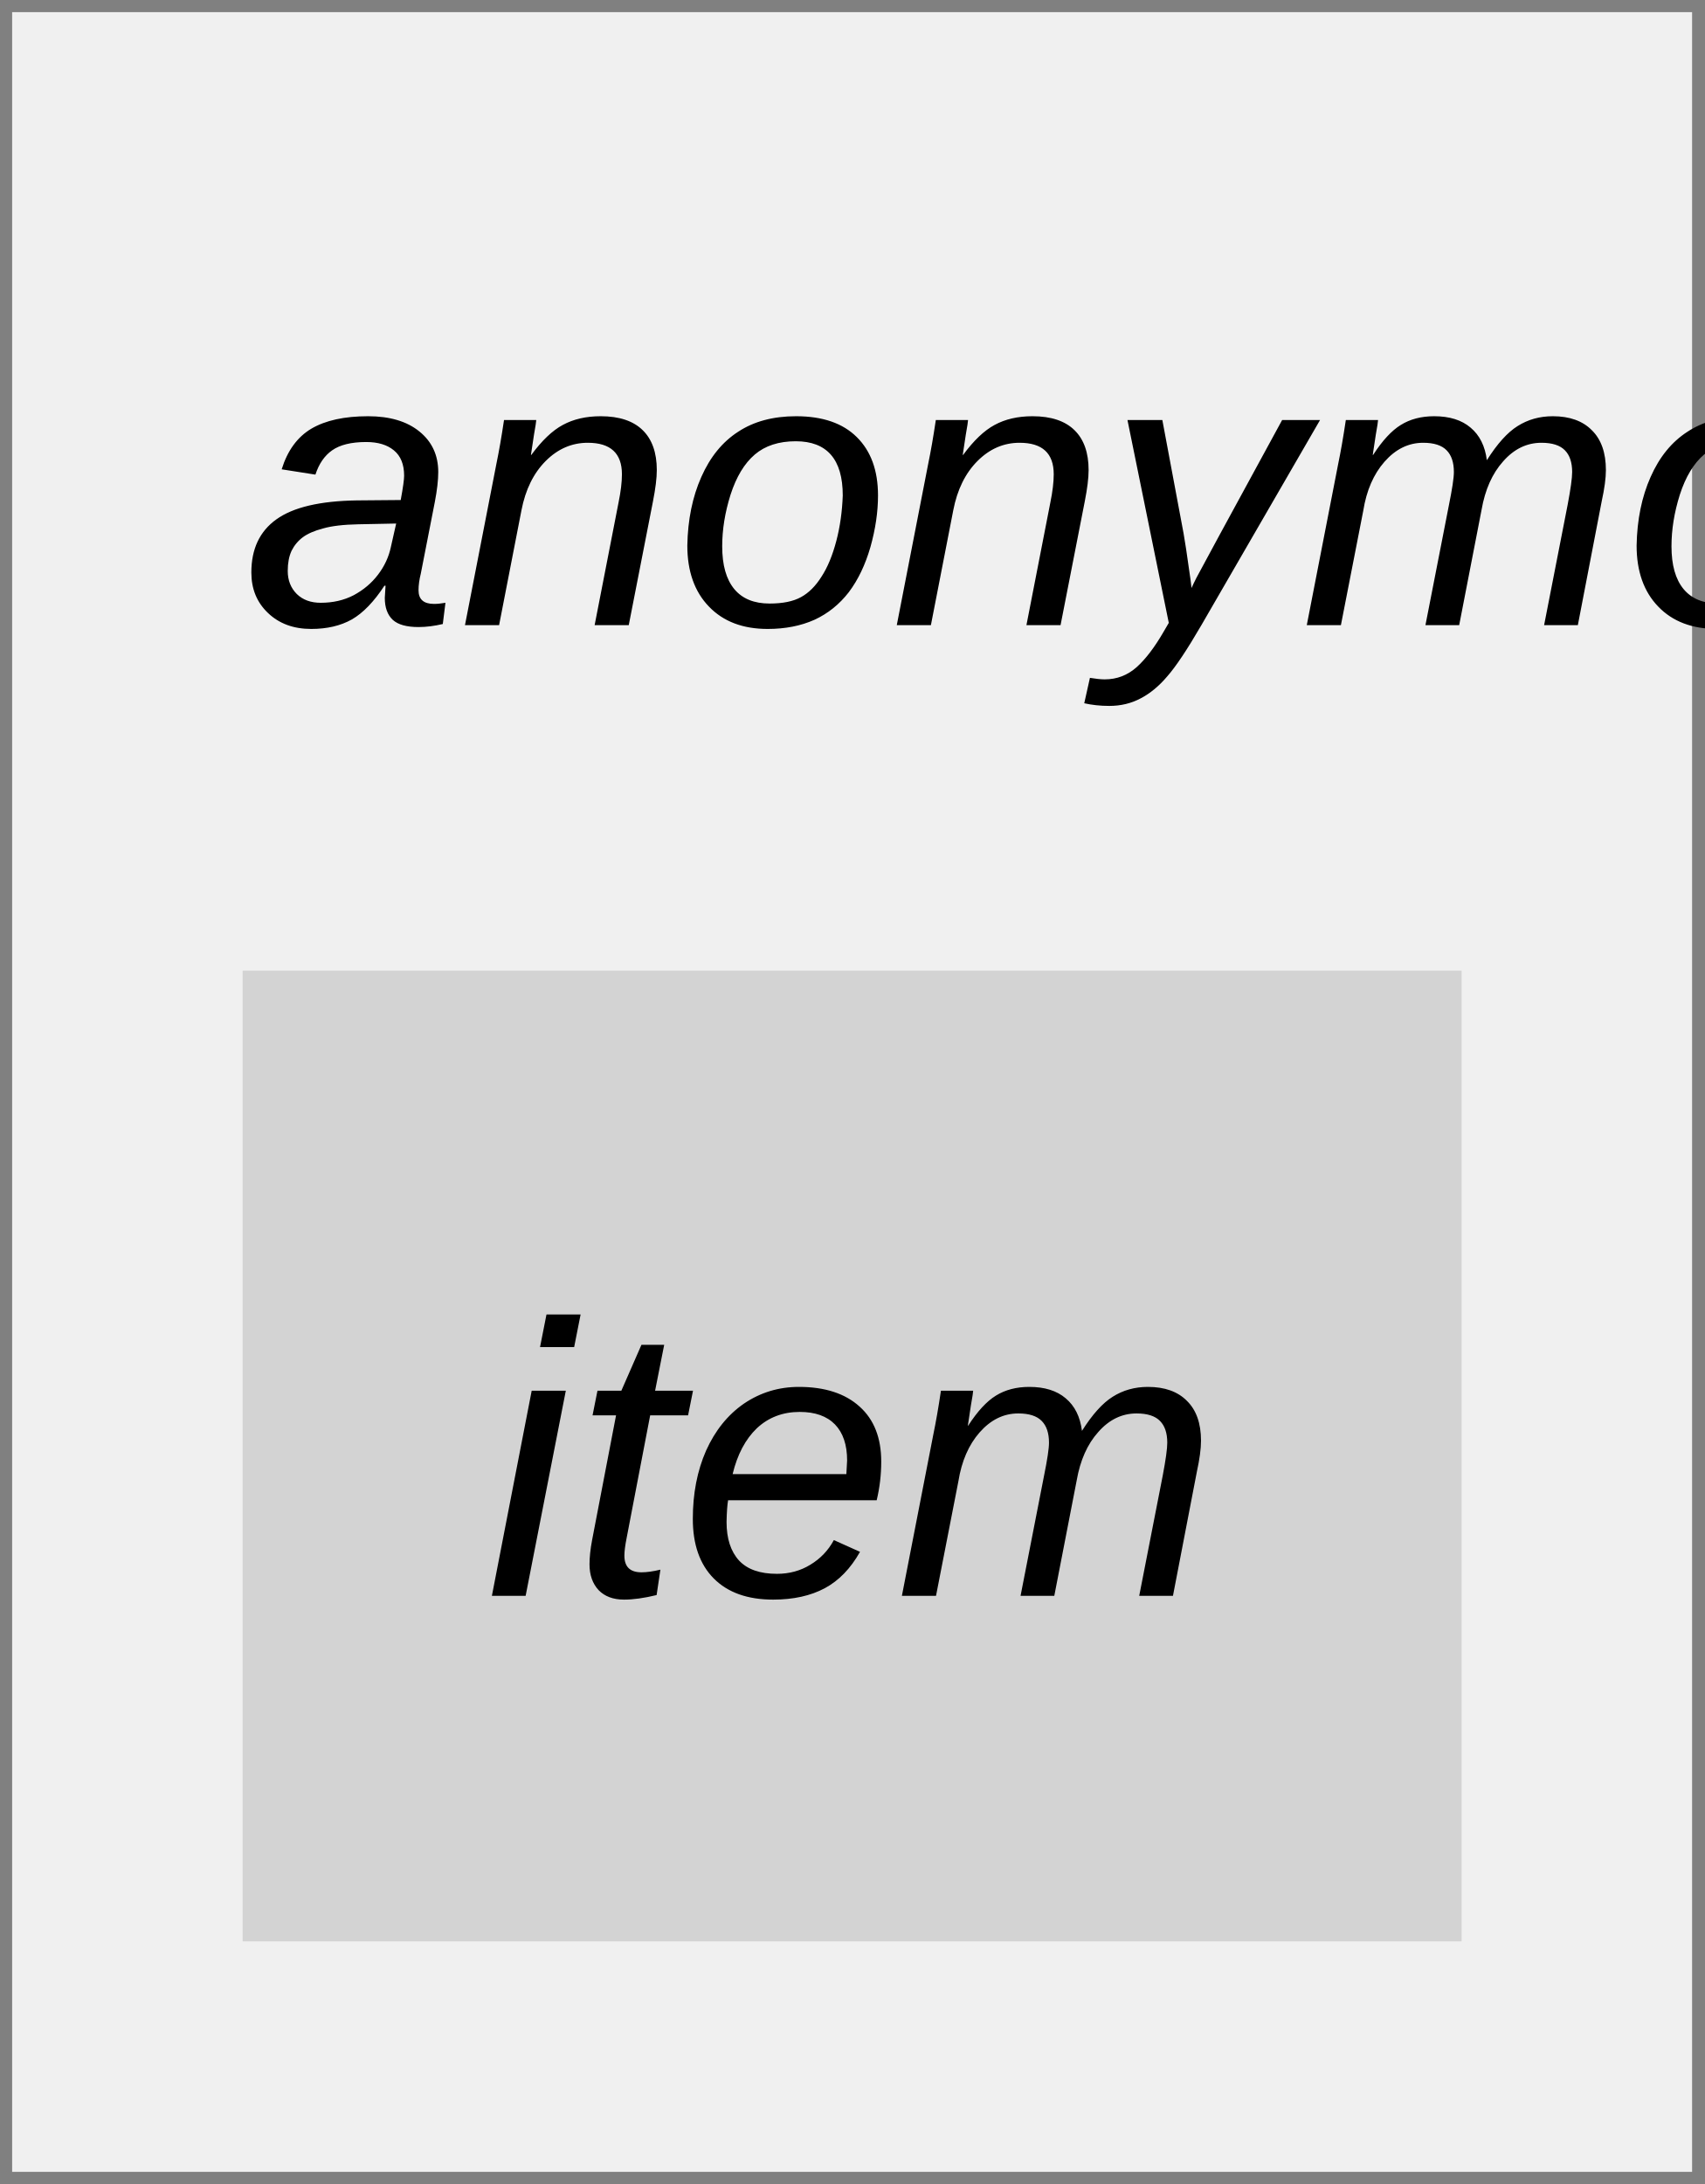
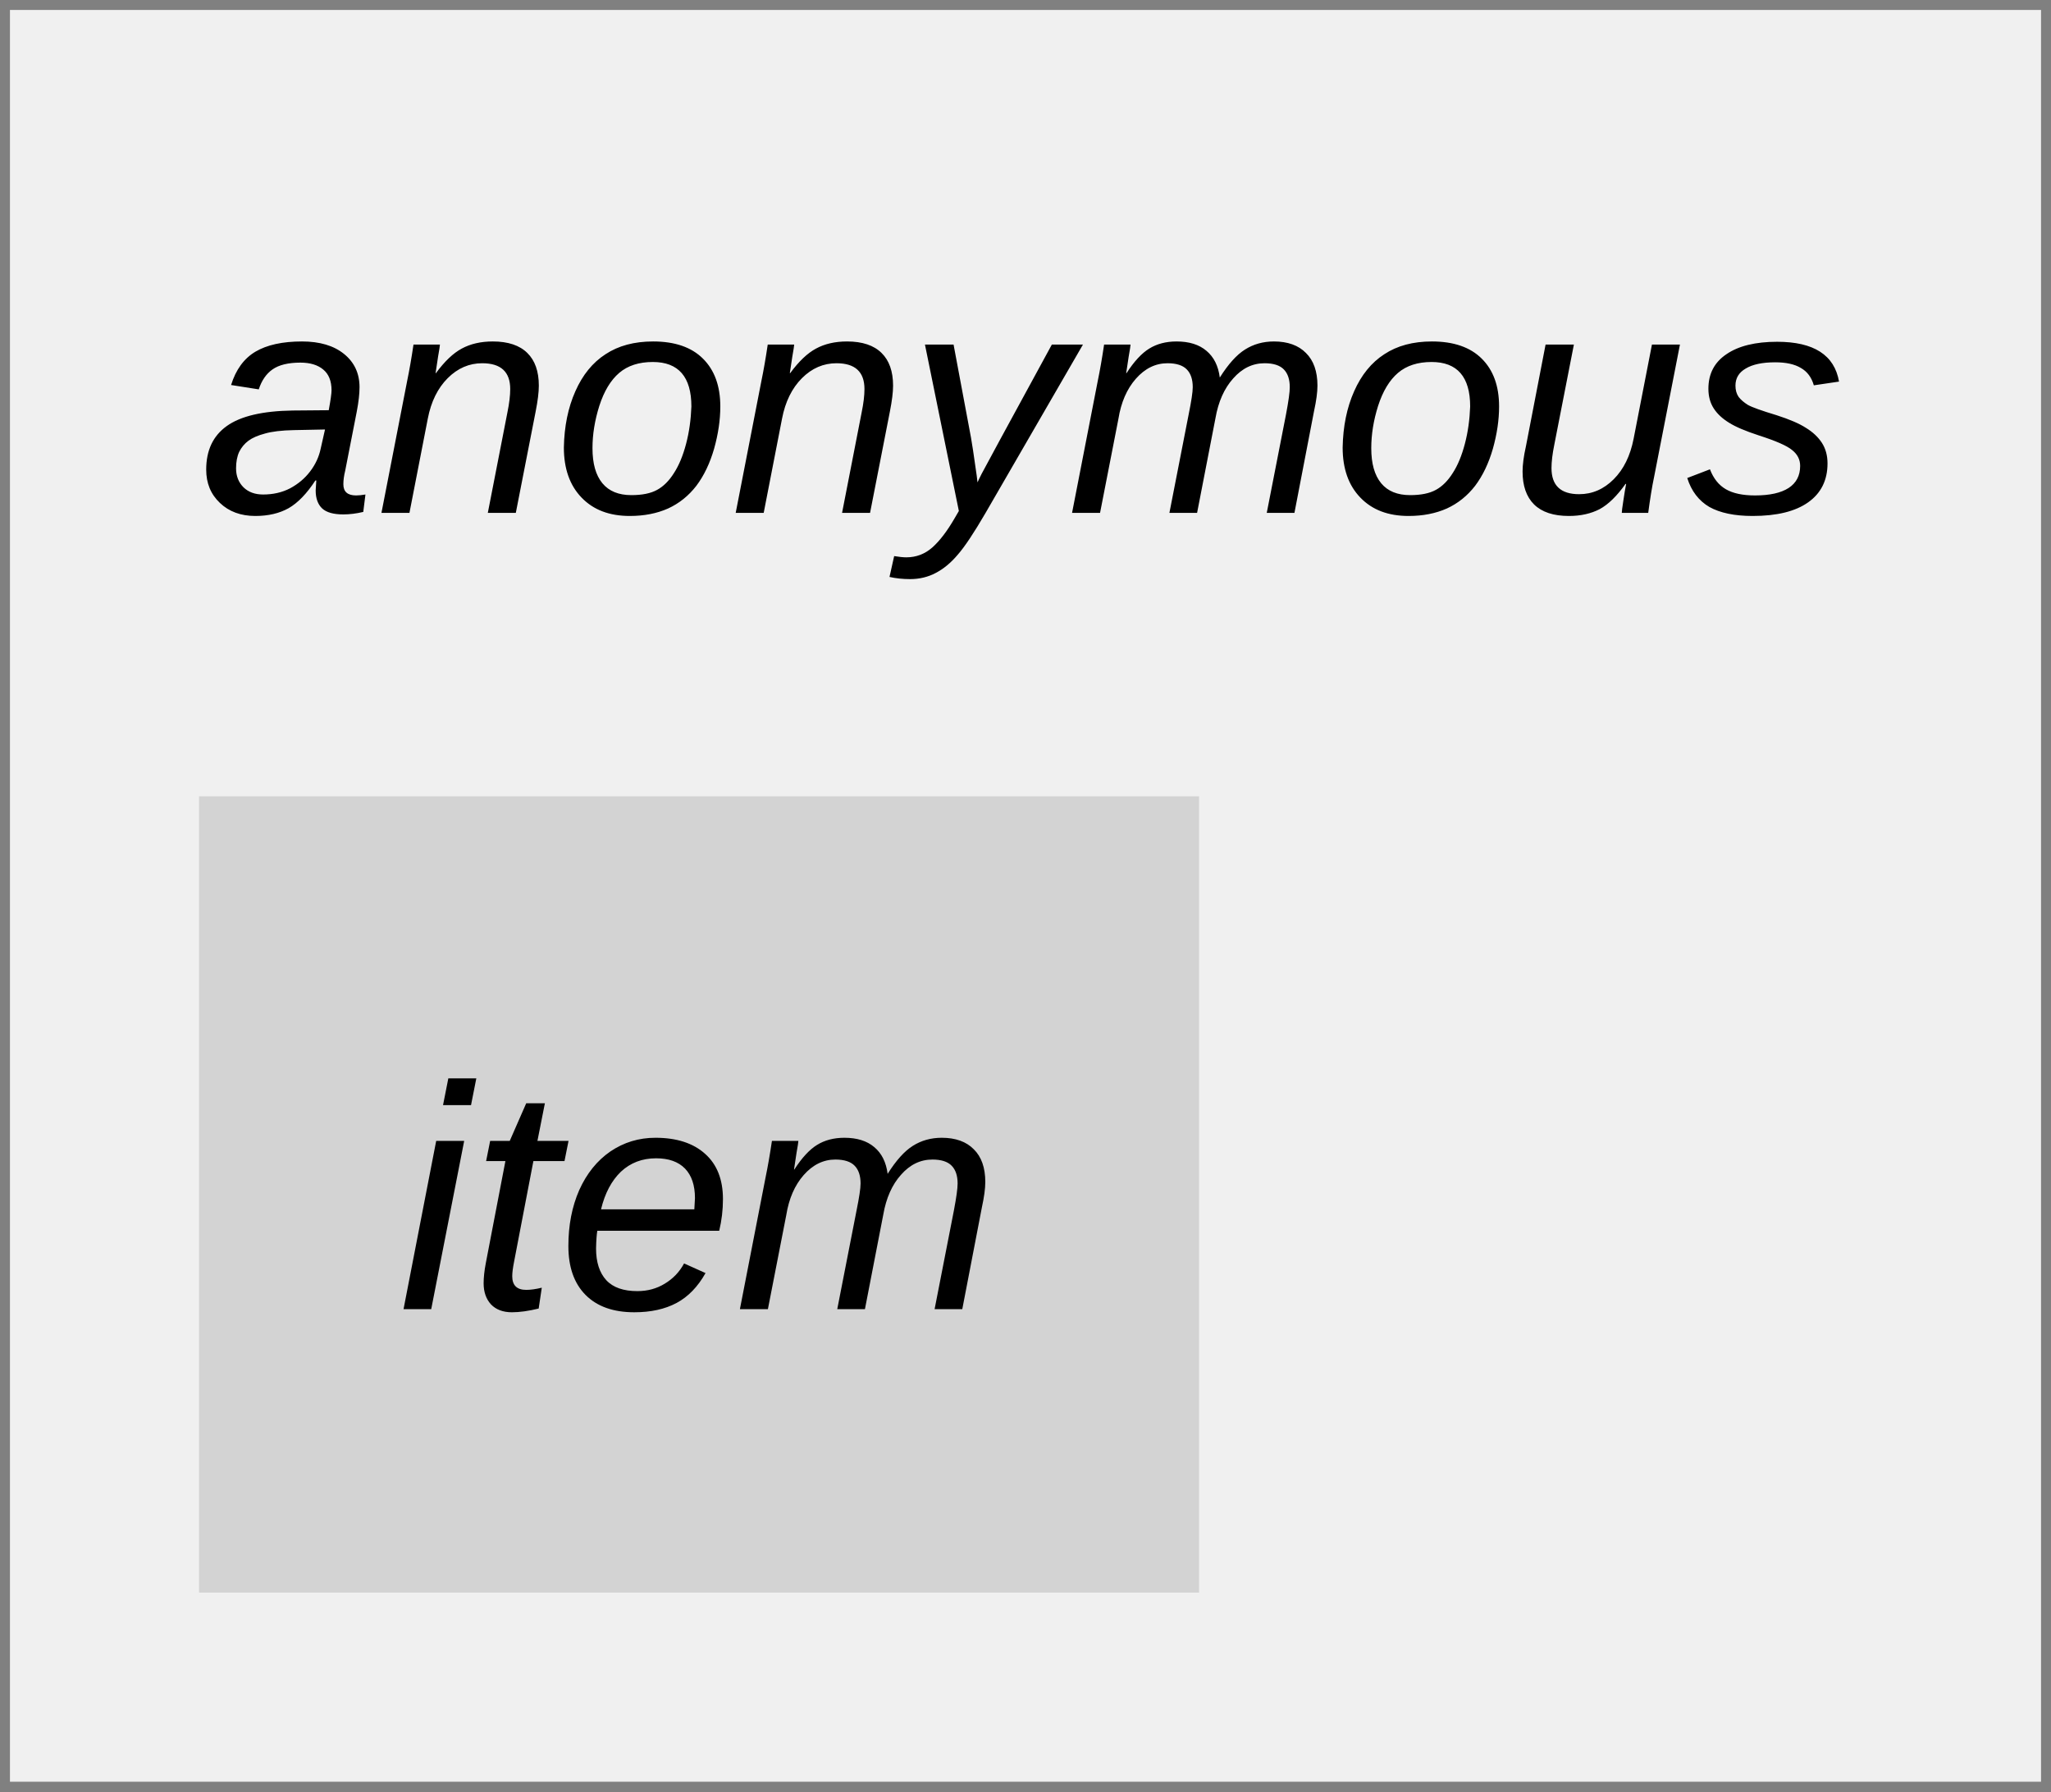
- <svg xmlns="http://www.w3.org/2000/svg" height="90" width="70.24">
+ <svg xmlns="http://www.w3.org/2000/svg" height="90" width="103.04">
  <defs>
    <style type="text/css">text{font-family:arial;font-size:16px}g.anonymous text{font-style:italic}g.parent&gt;rect{fill:none;stroke:gray}g.item&gt;rect{fill:lightgray}g.item&gt;text{text-anchor:middle}g.dependency&gt;text{fill:white;text-anchor:middle}</style>
  </defs>
  <symbol id="down-arrow" preserveAspectRatio="xMidYMax slice" viewBox="0,0,1,1">
    <polygon fill="darkgreen" points="0,0.85 0,0 1,0 1,0.85 0.5,1" />
  </symbol>
  <symbol id="right-arrow" preserveAspectRatio="xMaxYMid slice" viewBox="0,0,1,1">
    <polygon fill="darkred" points="0.85,0 0,0 0,1 0.85,1 1,0.5" />
  </symbol>
  <symbol id="up-arrow" preserveAspectRatio="xMidYMin slice" viewBox="0,0,1,1">
    <polygon fill="darkred" points="0,0.15 0,1 1,1 1,0.15 0.5,0" />
  </symbol>
  <g class="parent anonymous">
-     <rect height="90" width="70.24" />
+     <rect height="90" width="103.04" />
    <text x="10" y="25.76">anonymous</text>
    <g class="item">
      <rect height="40" width="50.24" x="10" y="40" />
      <text x="35.12" y="65.76">item</text>
    </g>
  </g>
</svg>
